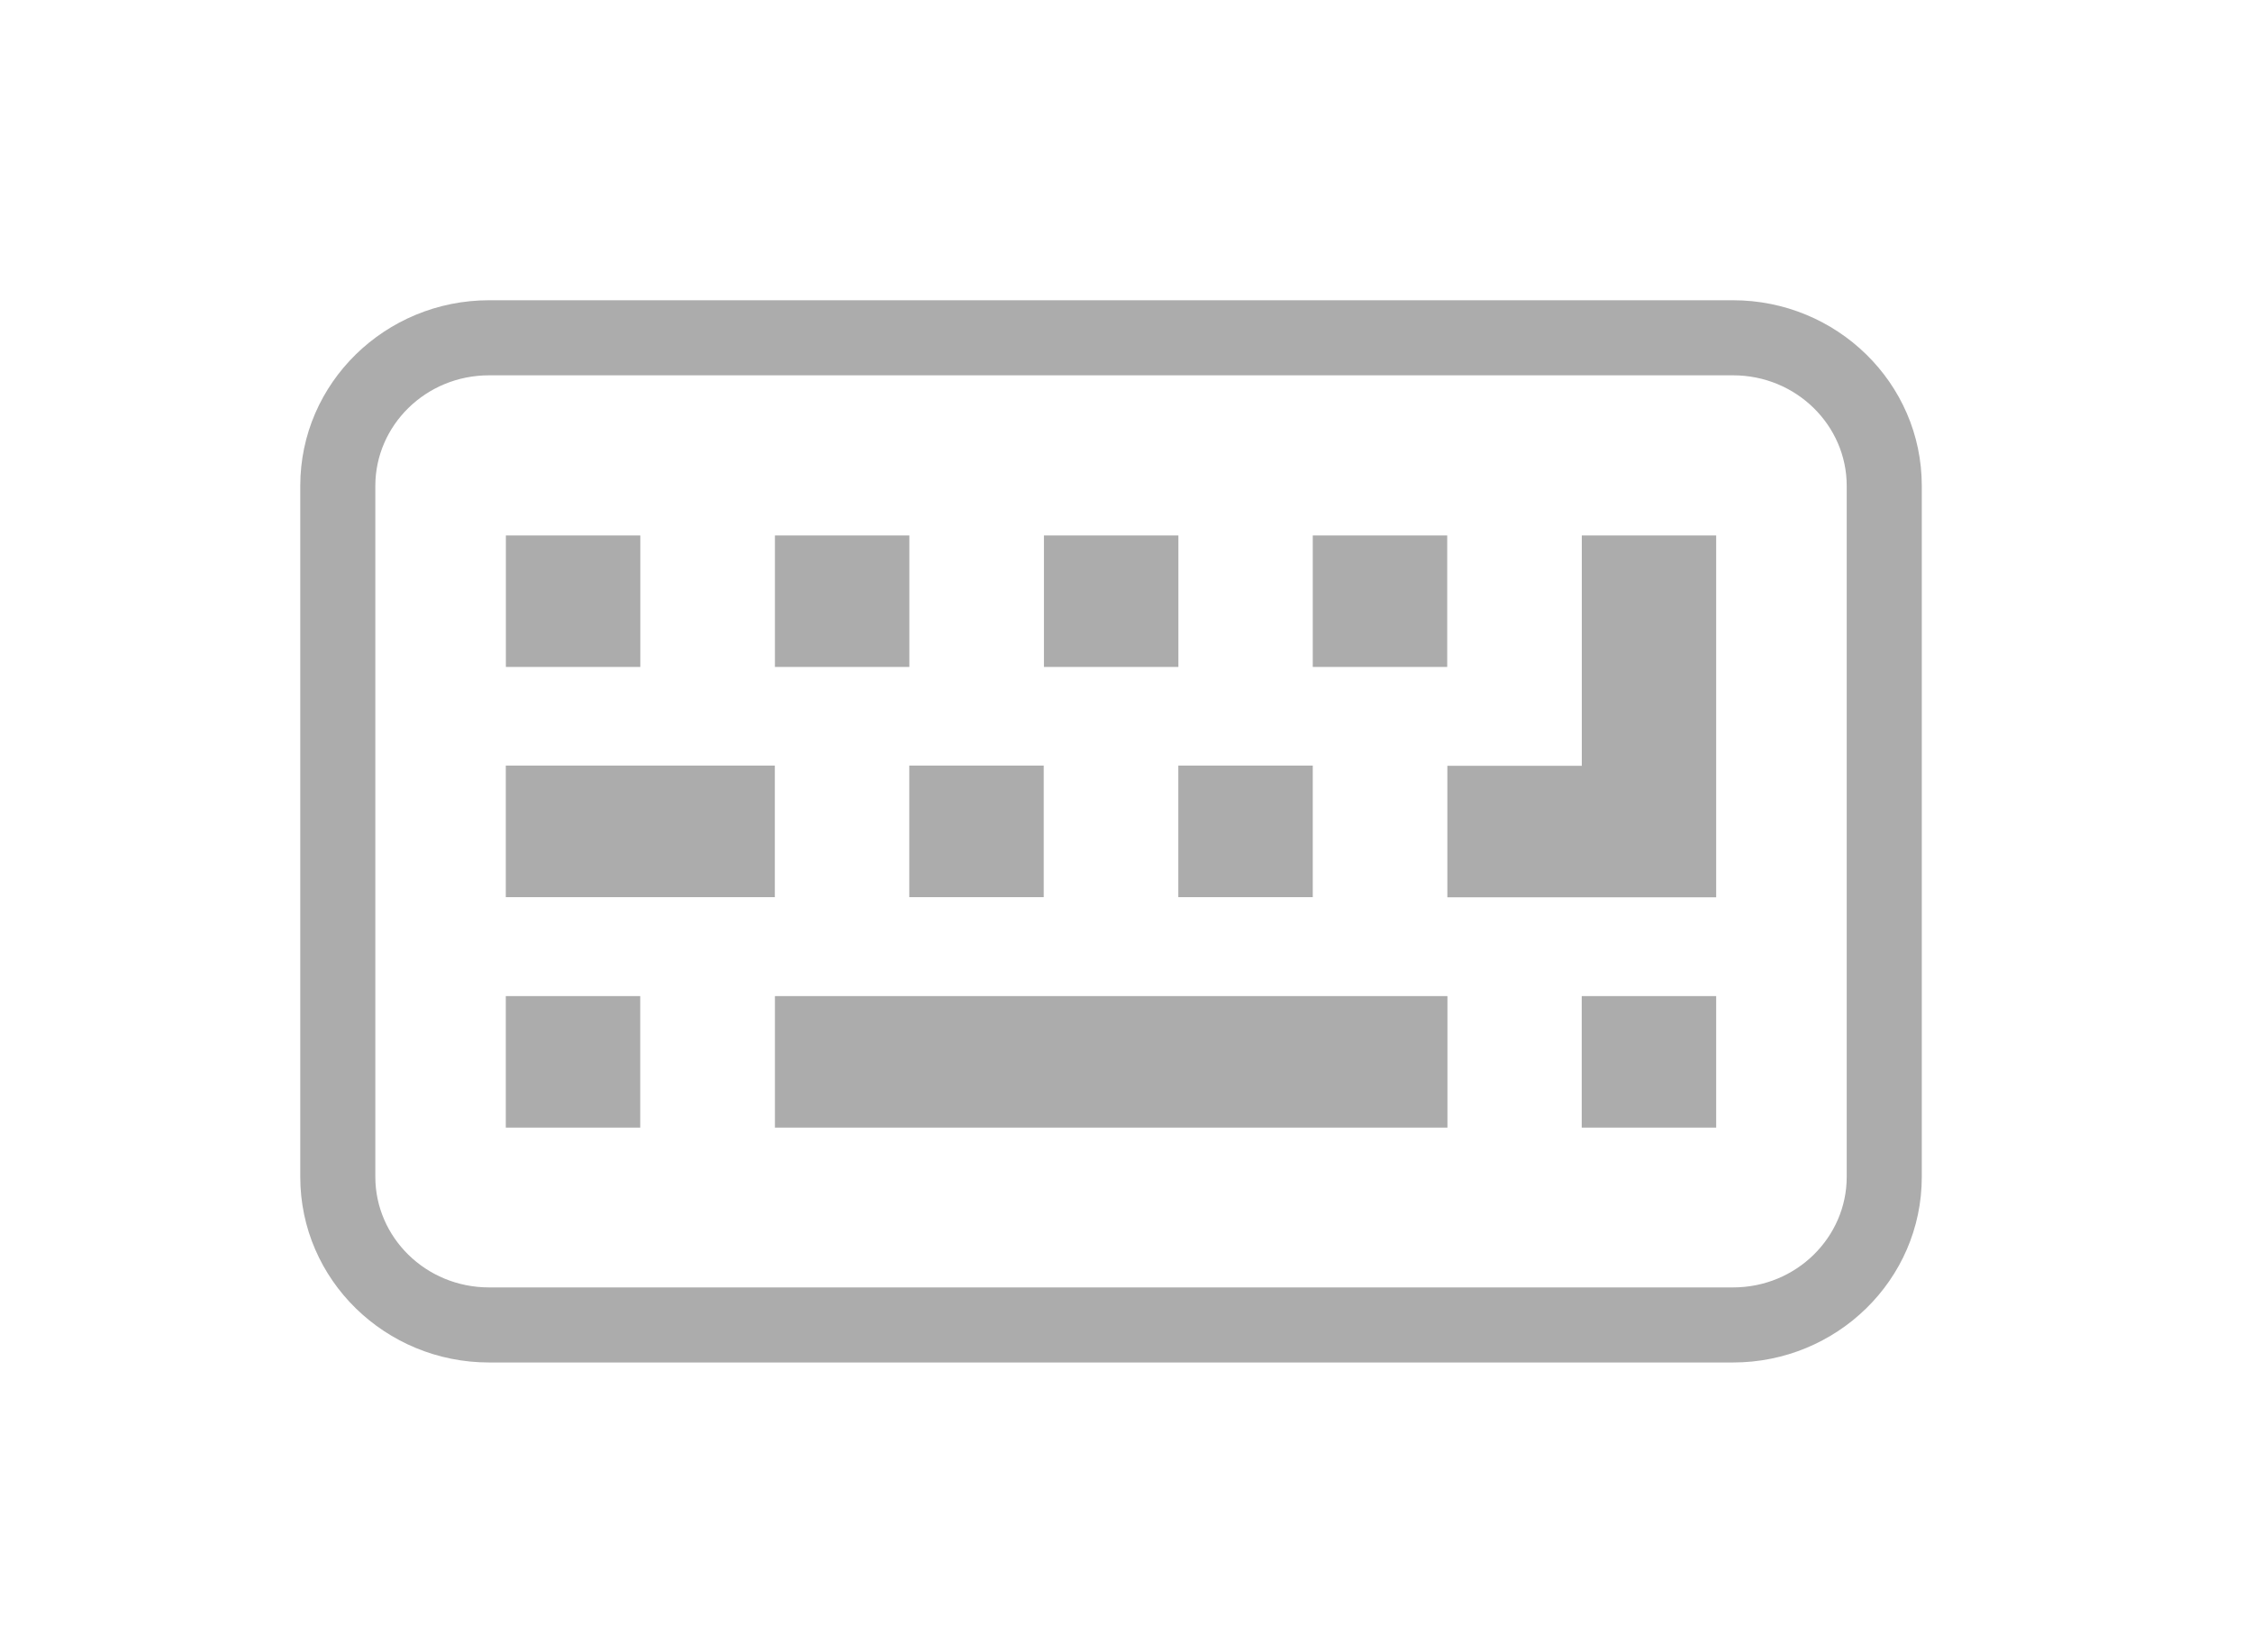
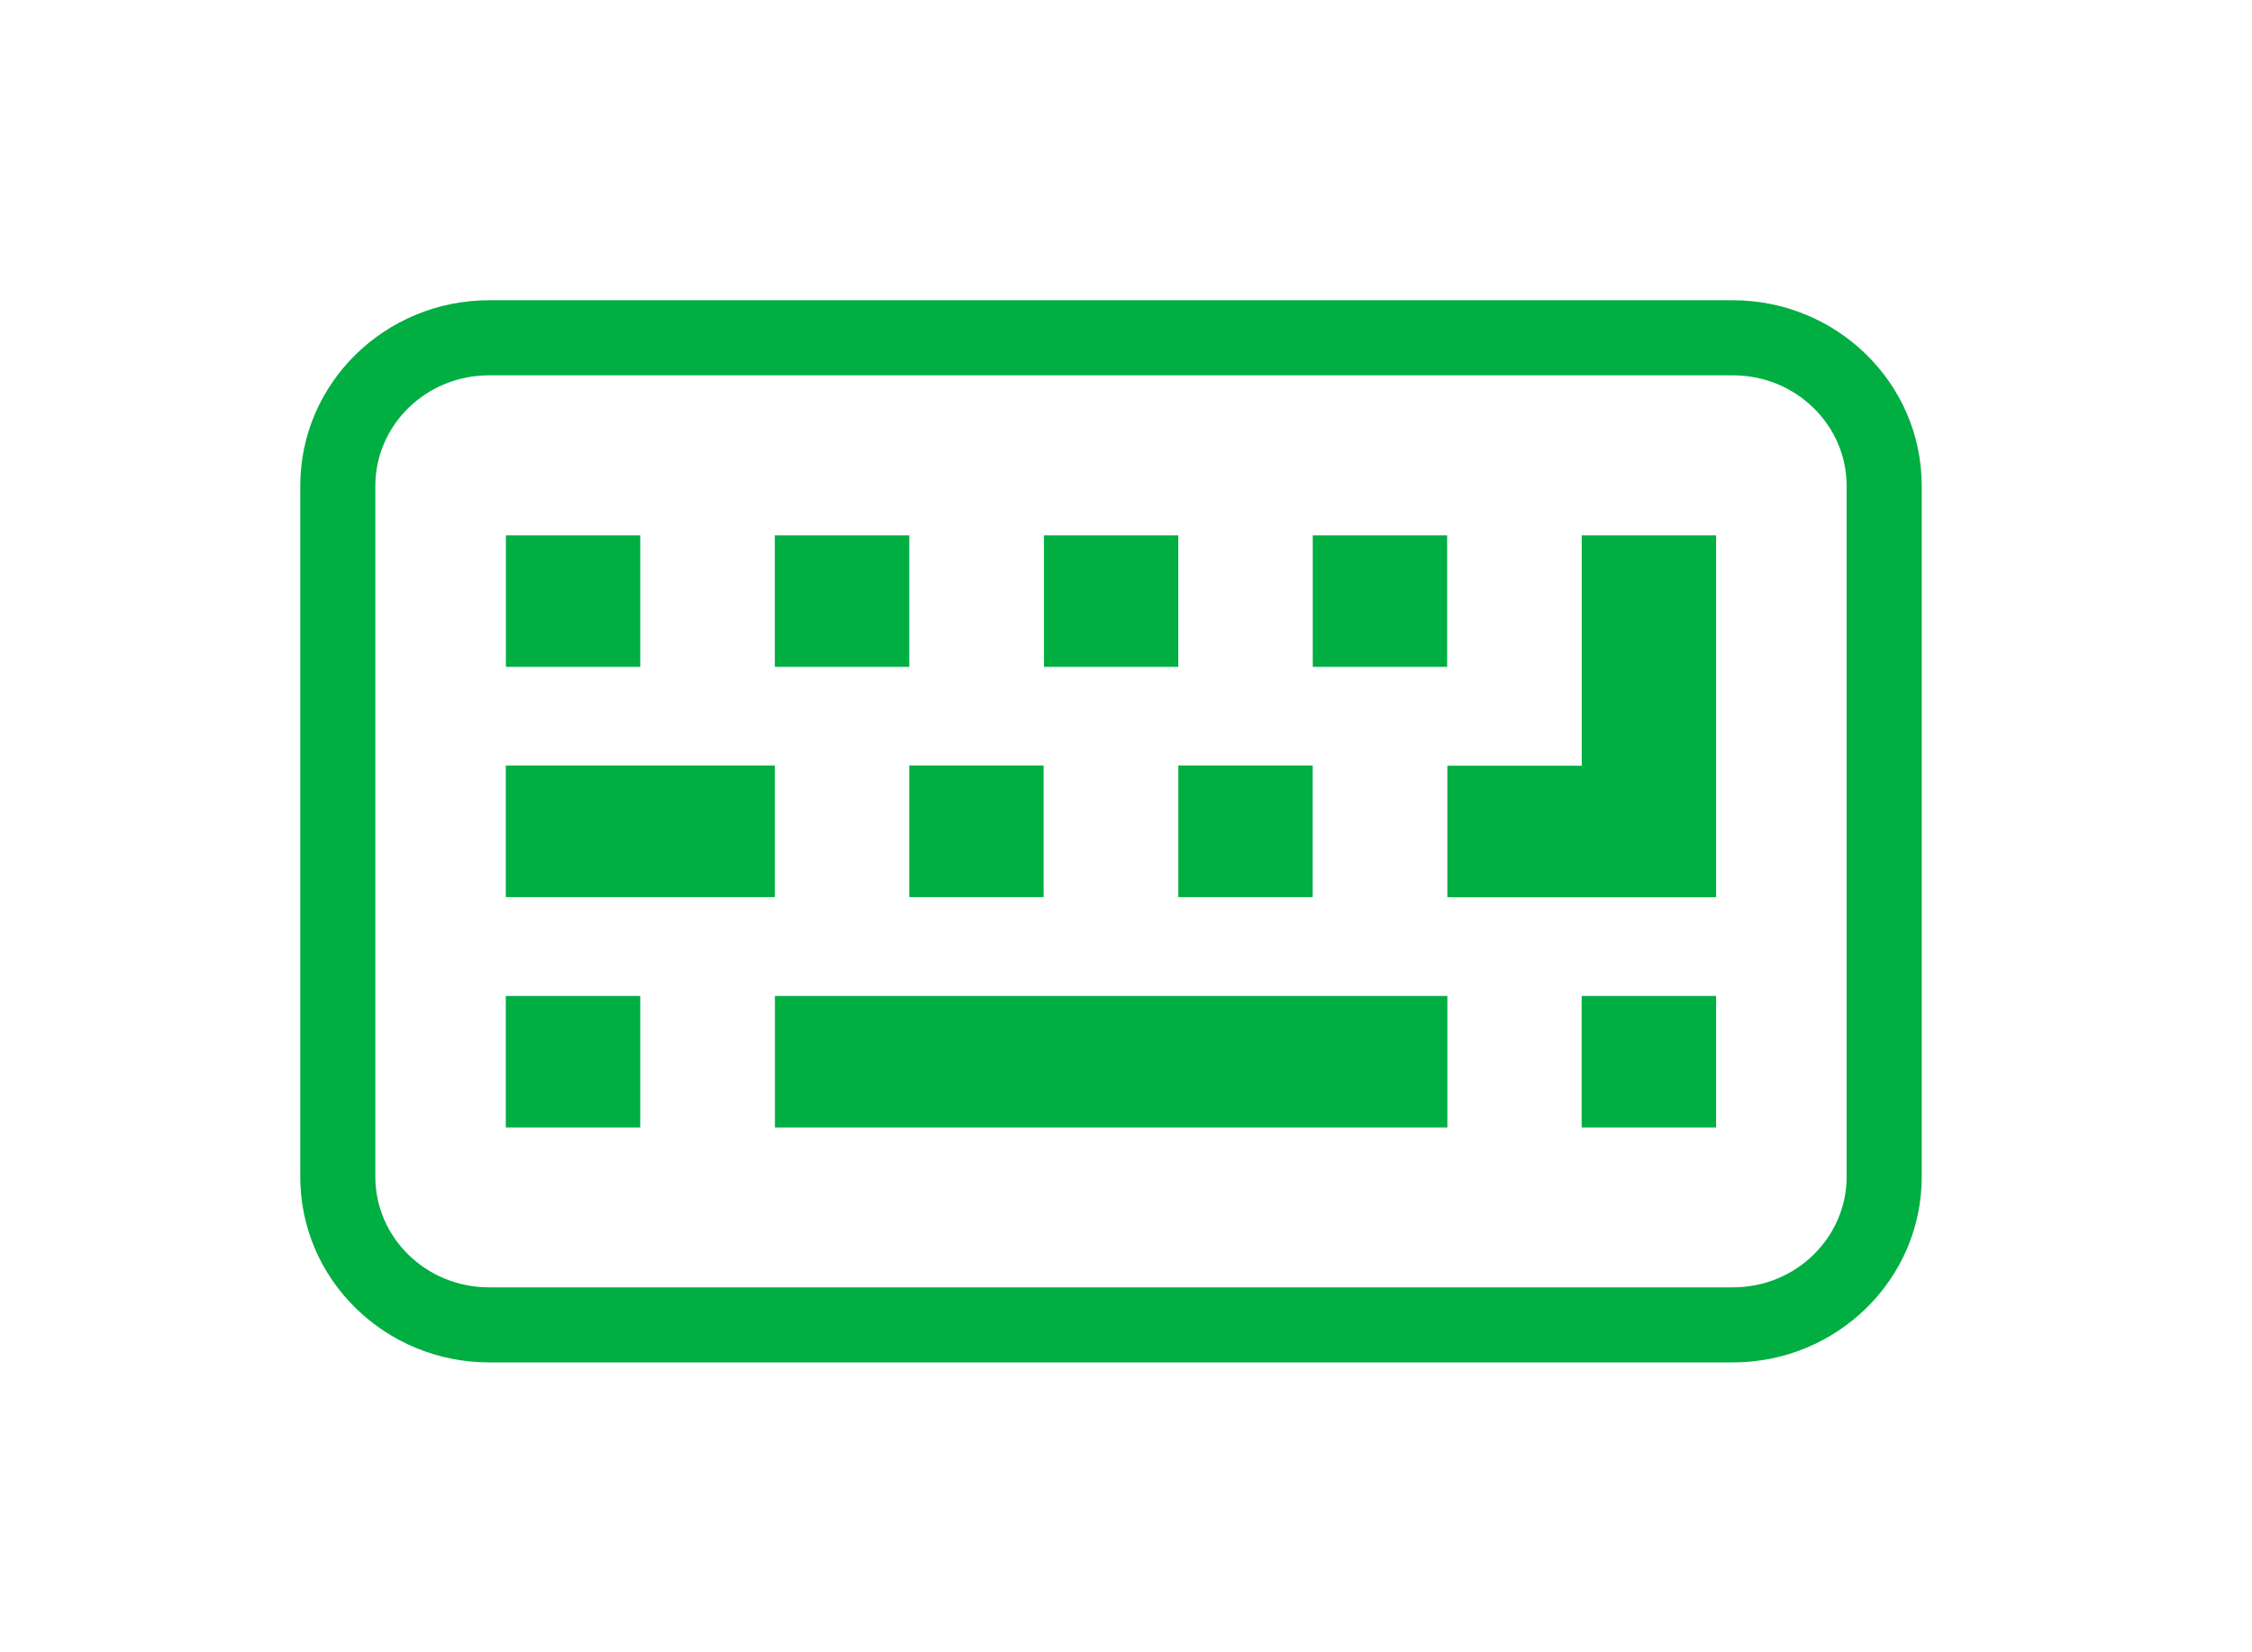
<svg xmlns="http://www.w3.org/2000/svg" width="30" height="22" viewBox="0 0 30 22" fill="none">
-   <path fill-rule="evenodd" clip-rule="evenodd" d="M6.515 5C5.669 5 5 5.67 5 6.472V15.679C5 16.481 5.669 17.151 6.515 17.151H23.087C23.932 17.151 24.601 16.481 24.601 15.679V6.472C24.601 5.67 23.932 5 23.087 5H6.515ZM4 6.472C4 5.098 5.137 4 6.515 4H23.087C24.464 4 25.601 5.098 25.601 6.472V15.679C25.601 17.054 24.464 18.151 23.087 18.151H6.515C5.137 18.151 4 17.054 4 15.679V6.472Z" fill="#ACACAC" />
-   <path d="M10.322 10.199H6.738V11.952H10.322V10.199Z" fill="#ACACAC" />
-   <path d="M13.904 10.199H12.113V11.952H13.904V10.199Z" fill="#ACACAC" />
-   <path d="M17.488 10.199H15.697V11.952H17.488V10.199Z" fill="#ACACAC" />
-   <path d="M15.698 7.133H13.907V8.885H15.698V7.133Z" fill="#ACACAC" />
-   <path d="M12.114 7.133H10.323V8.885H12.114V7.133Z" fill="#ACACAC" />
-   <path d="M8.53 7.133H6.739V8.885H8.53V7.133Z" fill="#ACACAC" />
-   <path d="M19.279 7.133H17.488V8.885H19.279V7.133Z" fill="#ACACAC" />
-   <path d="M21.072 7.133V10.202H19.281V11.954H22.862V11.08V10.202V7.133H21.072Z" fill="#ACACAC" />
-   <path d="M8.529 13.27H6.738V15.022H8.529V13.27Z" fill="#ACACAC" />
-   <path d="M19.282 13.27H10.323V15.022H19.282V13.27Z" fill="#ACACAC" />
-   <path d="M22.862 13.27H21.071V15.022H22.862V13.27Z" fill="#ACACAC" />
+   <path fill-rule="evenodd" clip-rule="evenodd" d="M6.515 5C5.669 5 5 5.67 5 6.472V15.678C5 16.48 5.669 17.15 6.515 17.15H23.085C23.931 17.15 24.6 16.48 24.6 15.678V6.472C24.6 5.67 23.931 5 23.085 5H6.515ZM4 6.472C4 5.098 5.137 4 6.515 4H23.085C24.463 4 25.6 5.098 25.6 6.472V15.678C25.6 17.052 24.463 18.15 23.085 18.15H6.515C5.137 18.15 4 17.052 4 15.678V6.472Z" fill="#00AE42" />
+   <path d="M10.322 10.198H6.738V11.951H10.322V10.198Z" fill="#00AE42" />
+   <path d="M13.903 10.198H12.113V11.951H13.903V10.198Z" fill="#00AE42" />
+   <path d="M17.487 10.198H15.697V11.951H17.487V10.198Z" fill="#00AE42" />
+   <path d="M15.697 7.132H13.907V8.884H15.697V7.132Z" fill="#00AE42" />
+   <path d="M12.113 7.132H10.322V8.884H12.113V7.132Z" fill="#00AE42" />
+   <path d="M8.529 7.132H6.739V8.884H8.529V7.132Z" fill="#00AE42" />
+   <path d="M19.278 7.132H17.488V8.884H19.278V7.132Z" fill="#00AE42" />
+   <path d="M21.071 7.132V10.201H19.281V11.953H22.861V11.078V10.201V7.132H21.071Z" fill="#00AE42" />
+   <path d="M8.529 13.268H6.738V15.02H8.529V13.268Z" fill="#00AE42" />
+   <path d="M19.281 13.268H10.323V15.02H19.281V13.268Z" fill="#00AE42" />
+   <path d="M22.861 13.268H21.07V15.02H22.861V13.268Z" fill="#00AE42" />
</svg>
